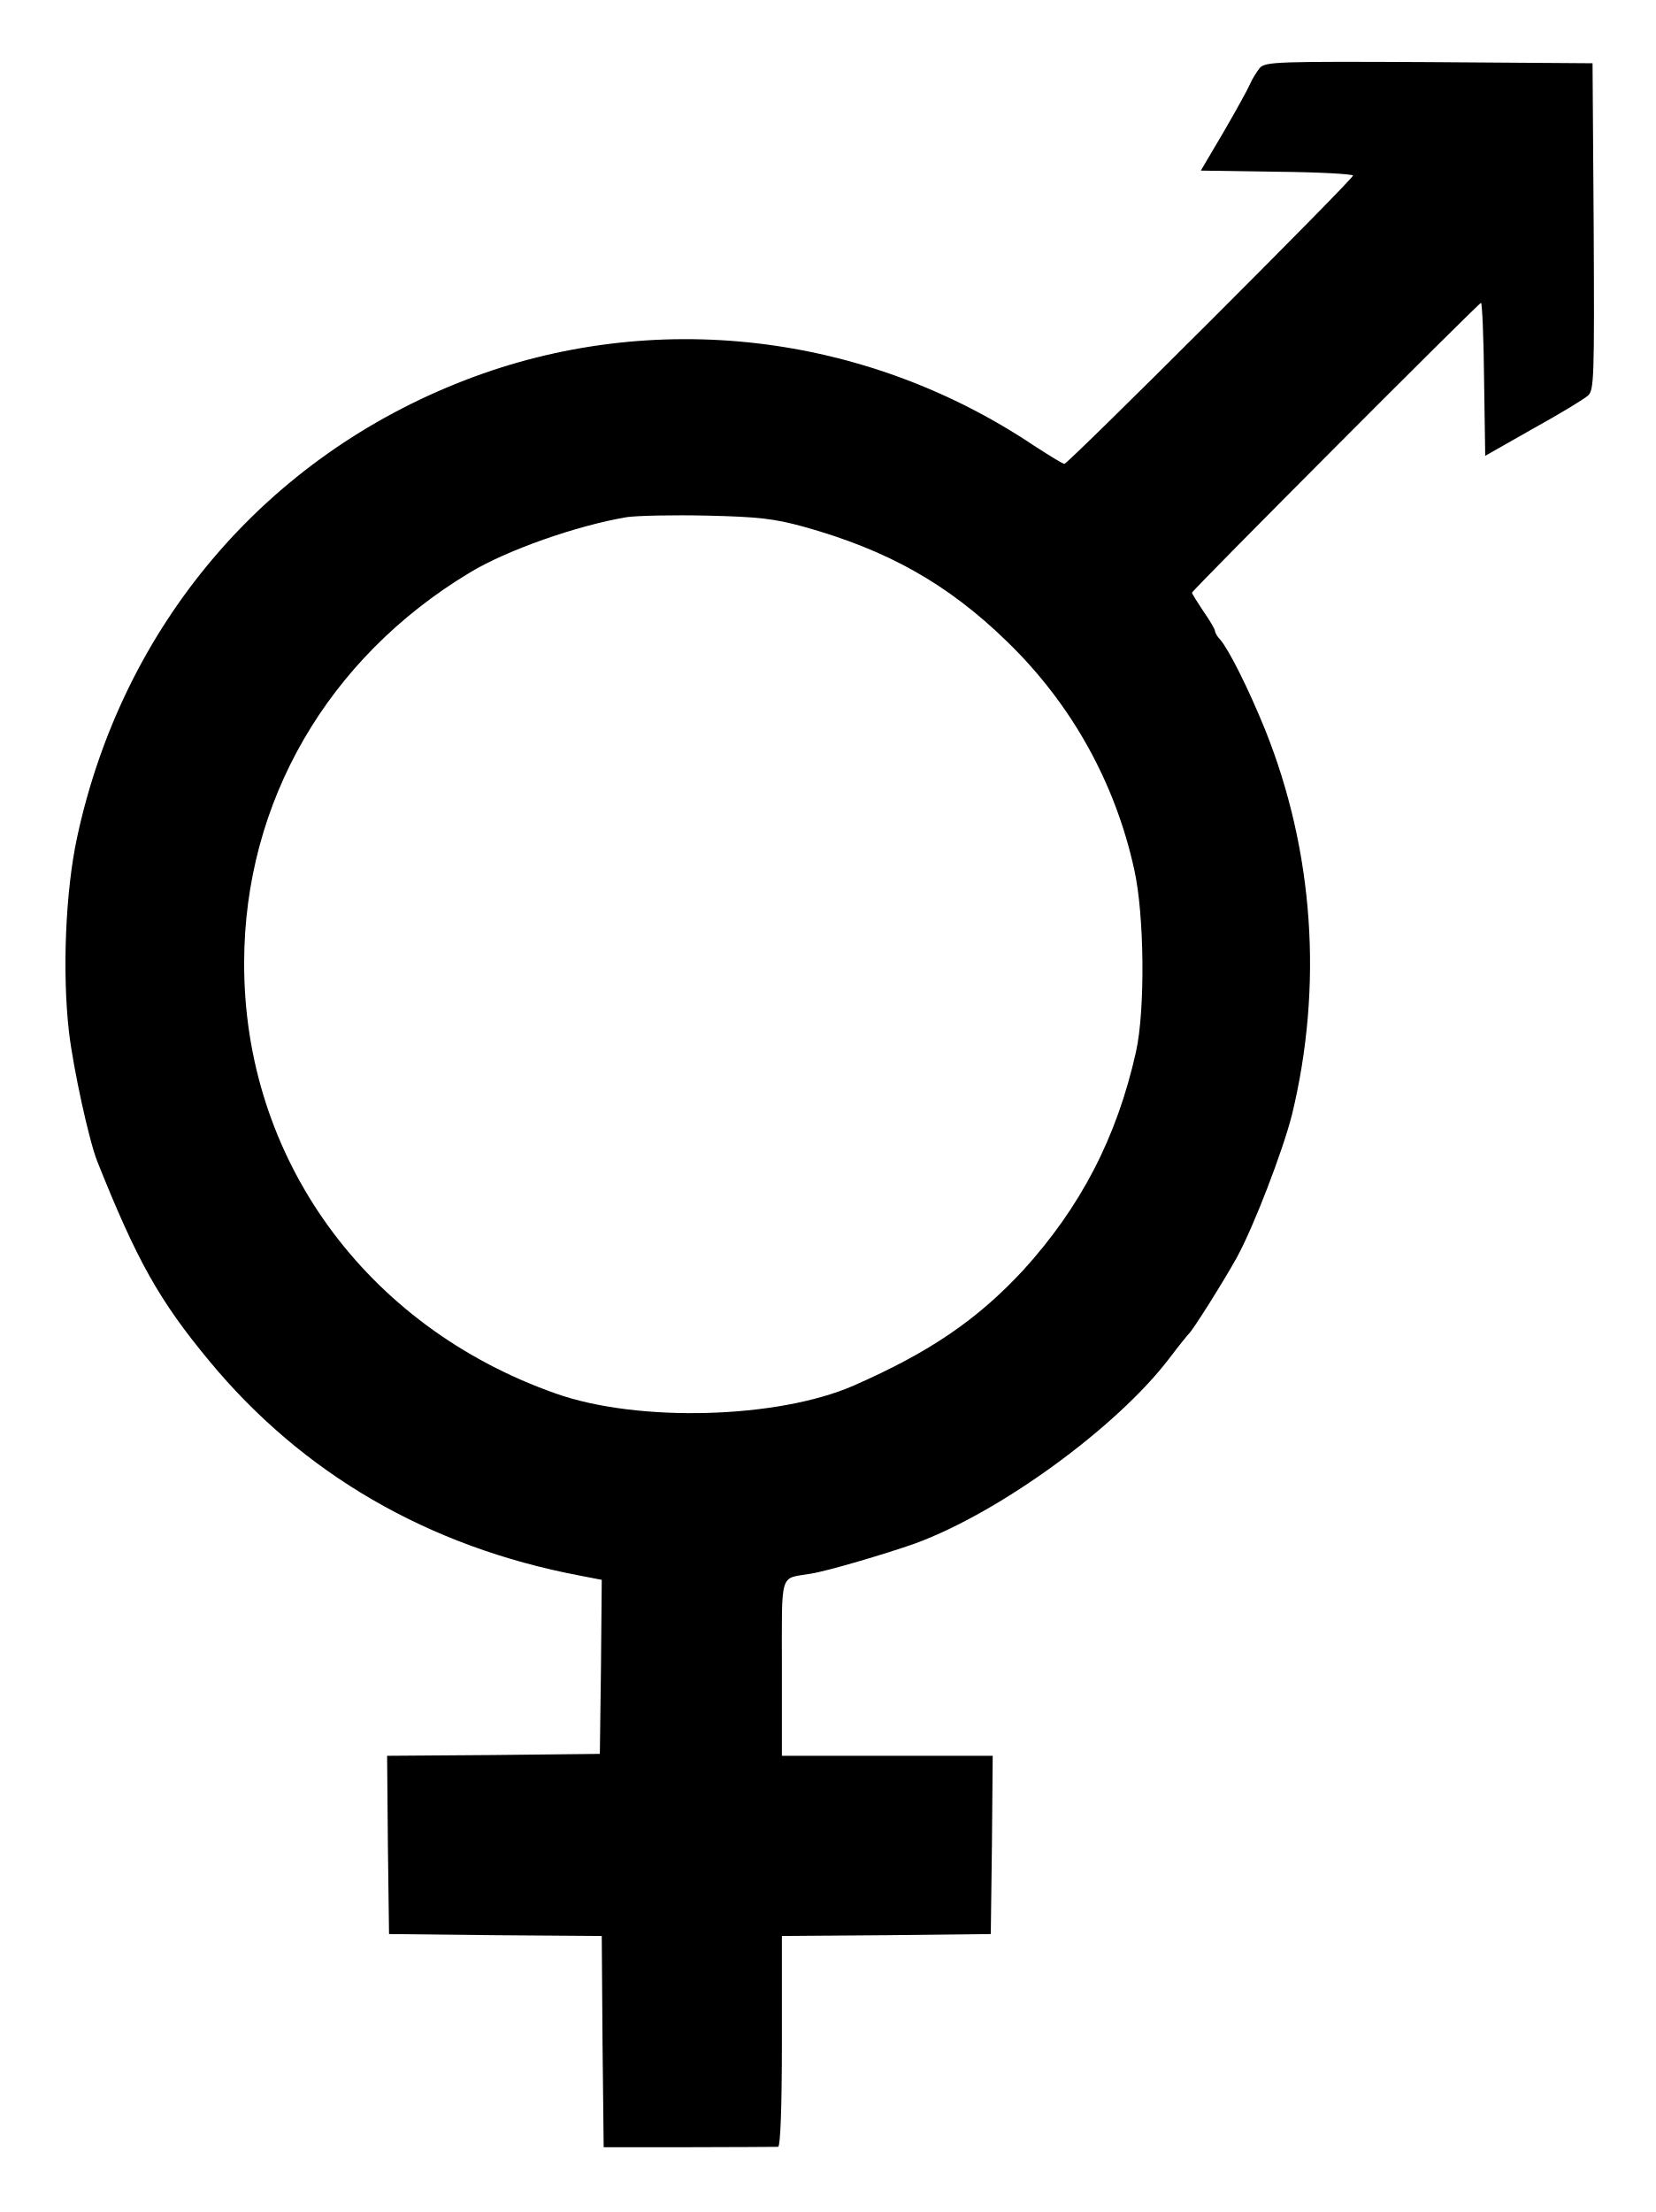
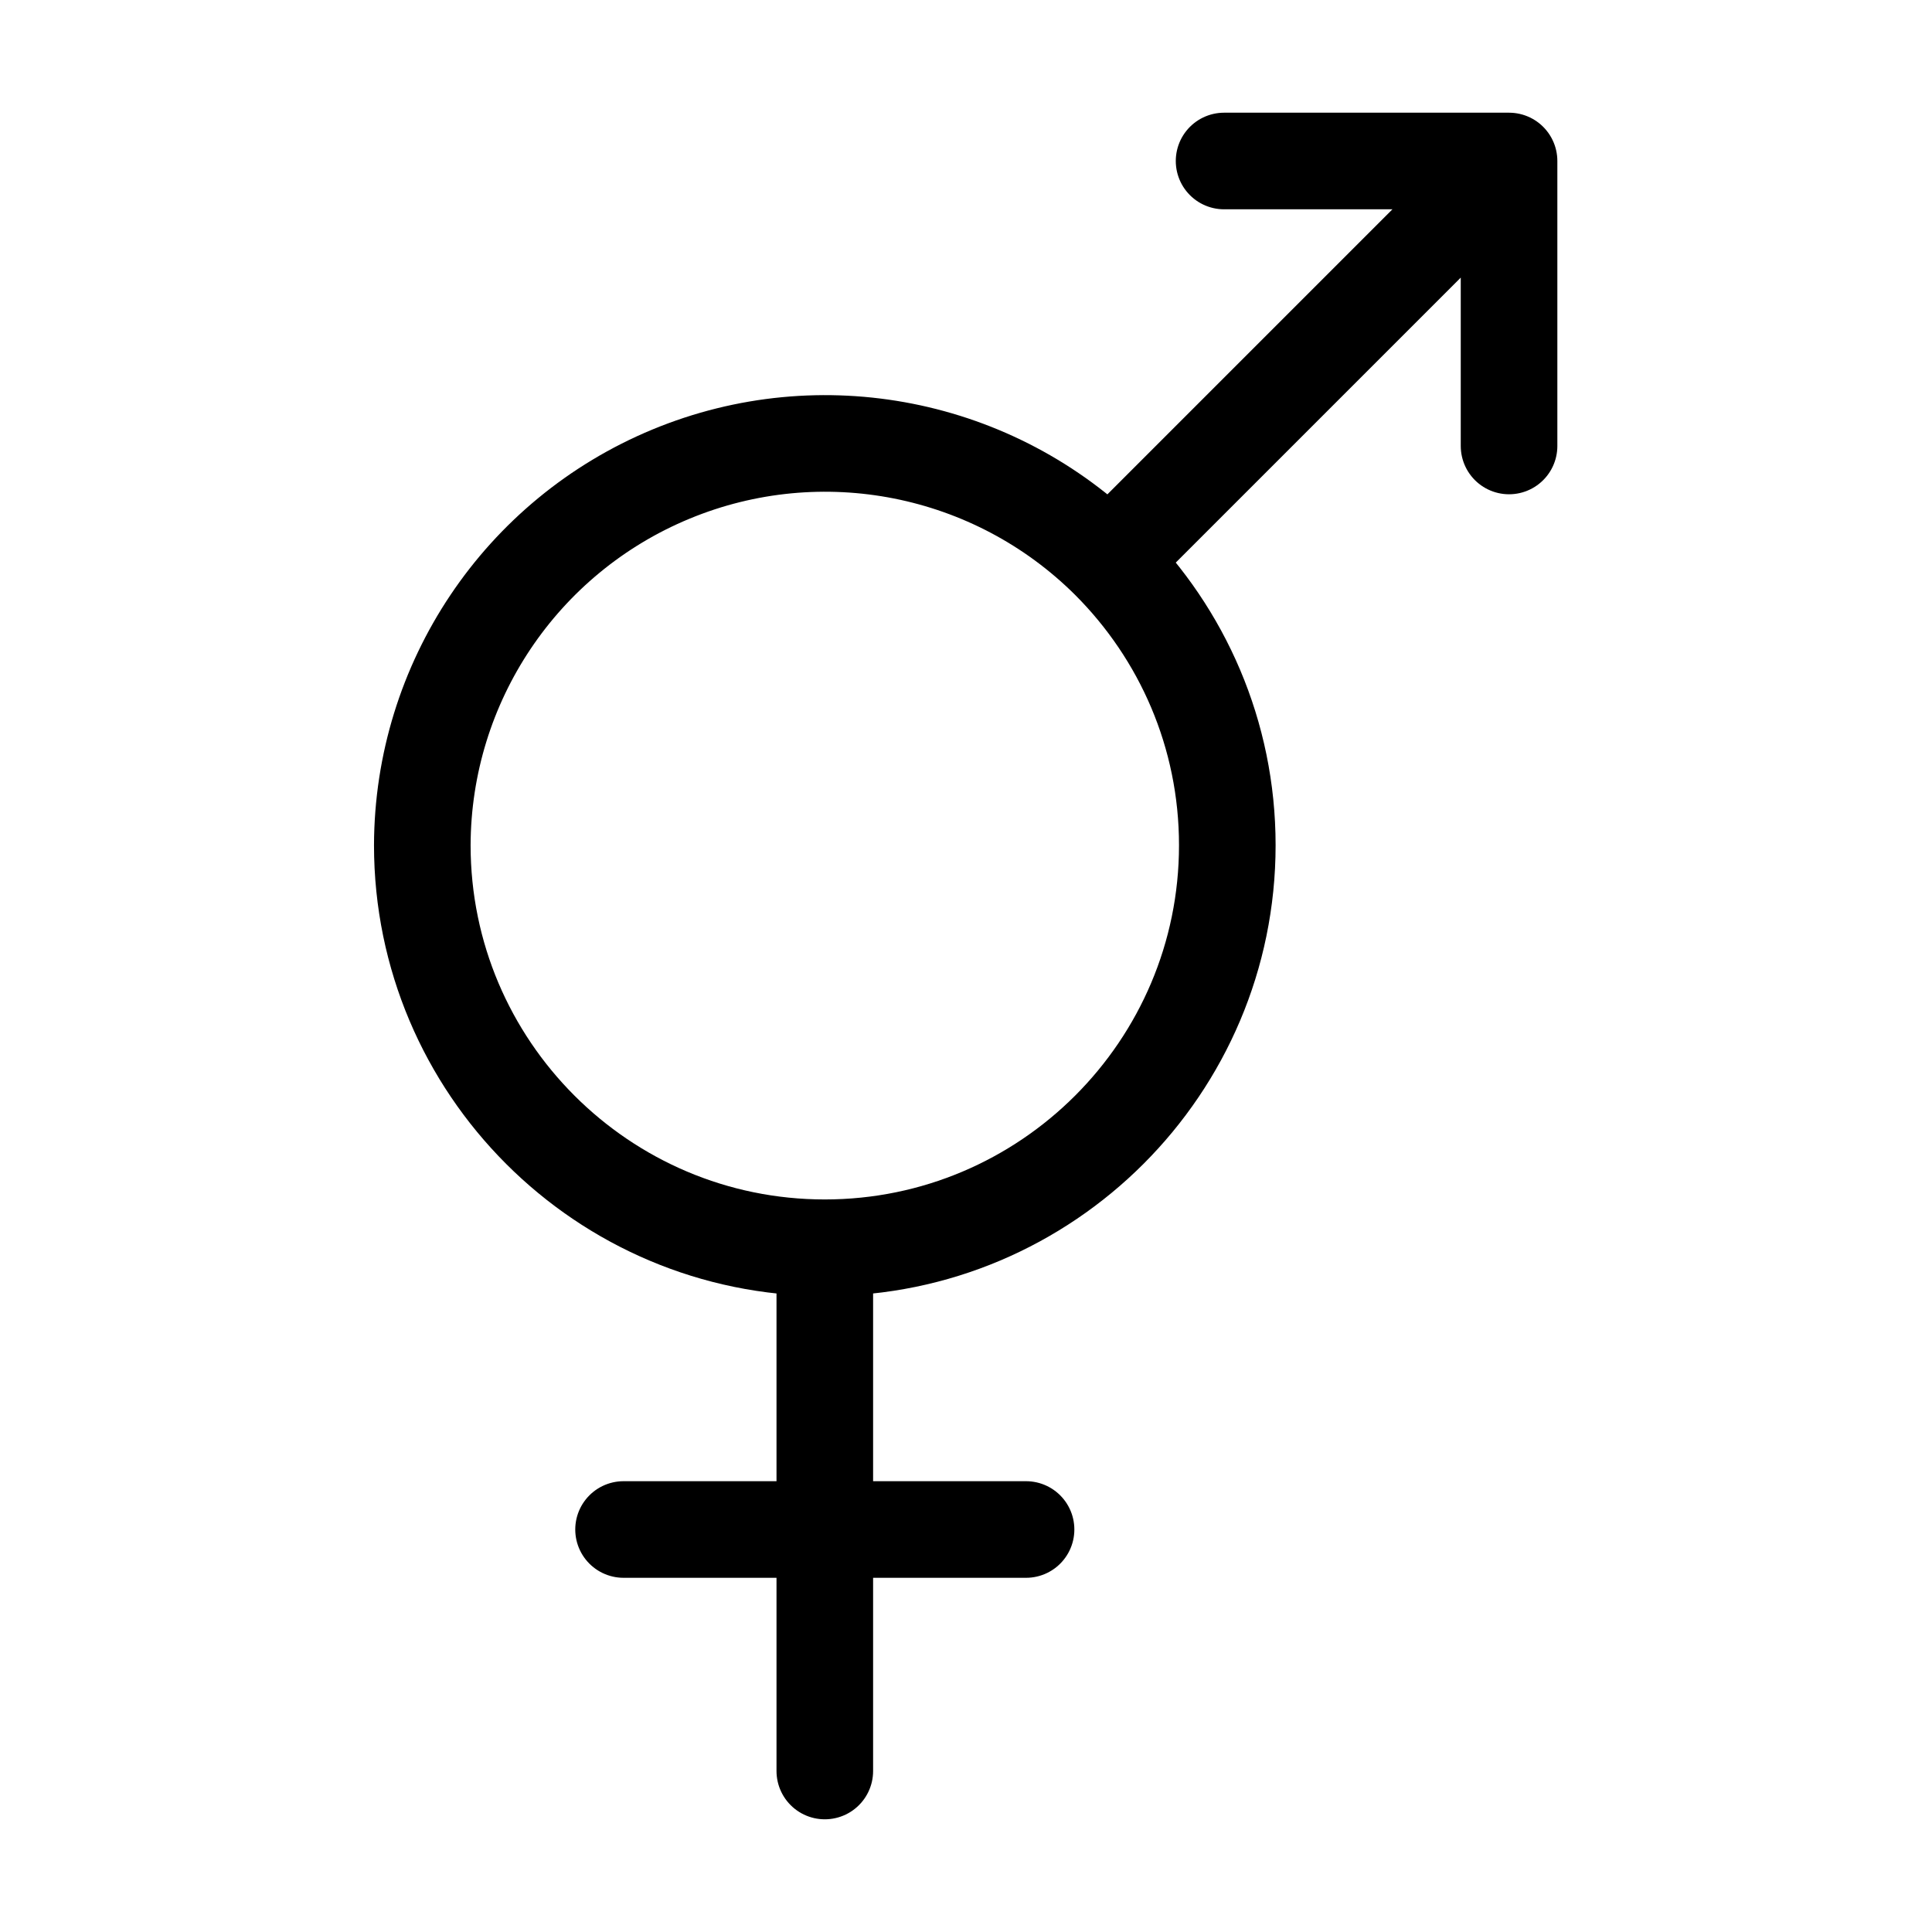
- <svg xmlns="http://www.w3.org/2000/svg" version="1.0" width="432pt" height="577pt" viewBox="0 0 432 577" preserveAspectRatio="xMidYMid meet">
-   <g transform="translate(0,577) scale(0.1,-0.1)" fill="#000000" stroke="none">
-     <path d="M3287 5593 c-8 -10 -20 -29 -26 -43 -6 -14 -37 -70 -69 -125 l-59 -100 199 -3 c109 -1 198 -6 198 -10 0 -10 -743 -752 -753 -752 -4 0 -40 22 -80 48 -441 295 -994 359 -1482 171 -522 -201 -895 -640 -1014 -1194 -30 -139 -39 -351 -21 -507 11 -94 52 -283 74 -338 103 -258 161 -362 292 -520 243 -294 571 -485 967 -560 l57 -11 -2 -227 -3 -227 -278 -3 -277 -2 2 -233 3 -232 277 -3 278 -2 2 -276 3 -275 223 0 c122 0 227 1 232 1 6 0 10 98 10 275 l0 275 273 2 272 3 3 233 2 232 -275 0 -275 0 0 229 c0 256 -7 232 75 246 41 6 197 52 273 79 221 81 526 303 663 483 24 32 47 60 50 63 10 8 93 140 126 200 44 80 120 278 144 373 81 335 57 686 -70 1003 -43 106 -94 208 -117 235 -8 8 -14 19 -14 23 0 4 -13 27 -30 51 -16 24 -30 46 -30 49 0 6 748 756 754 756 3 0 7 -90 8 -199 l3 -200 125 71 c69 38 133 77 143 86 16 14 17 45 15 441 l-3 426 -426 3 c-396 2 -427 1 -442 -15z m-1190 -1197 c219 -61 376 -149 531 -300 167 -162 281 -366 331 -593 27 -119 29 -367 5 -476 -50 -224 -144 -405 -295 -571 -120 -129 -243 -213 -441 -300 -198 -87 -564 -97 -778 -21 -497 175 -815 615 -813 1125 1 419 218 793 588 1016 97 59 280 123 410 145 28 4 122 6 210 4 133 -3 176 -8 252 -29z" />
-   </g>
+ <svg xmlns="http://www.w3.org/2000/svg" width="16" height="16" viewBox="0 0 12 12">
+   <path style="fill:none;stroke:#000;stroke-width:.6;stroke-linecap:round;stroke-linejoin:round;stroke-miterlimit:10;stroke-dasharray:none;stroke-opacity:1" transform="translate(-.877 -.75)" d="M6 11.75V8.5m-1.25 1.75h2.5m.517-6.017L10.25 1.75m-1.77 0h1.77v1.77M8.5 6c0-.69-.28-1.314-.733-1.767A2.502 2.502 0 0 0 3.5 6c0 1.379 1.121 2.5 2.5 2.5S8.5 7.379 8.5 6Z" />
</svg>
